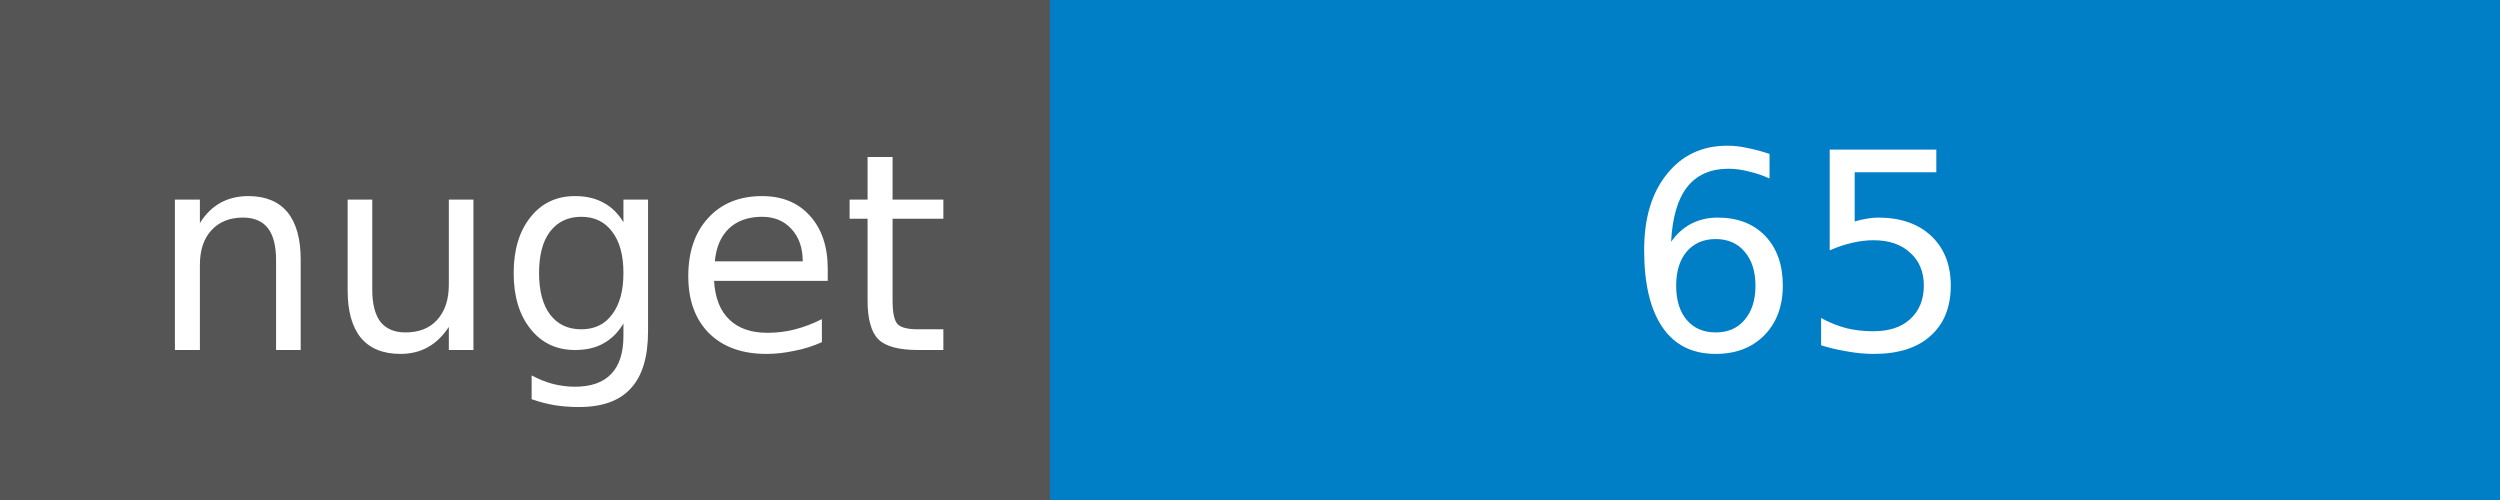
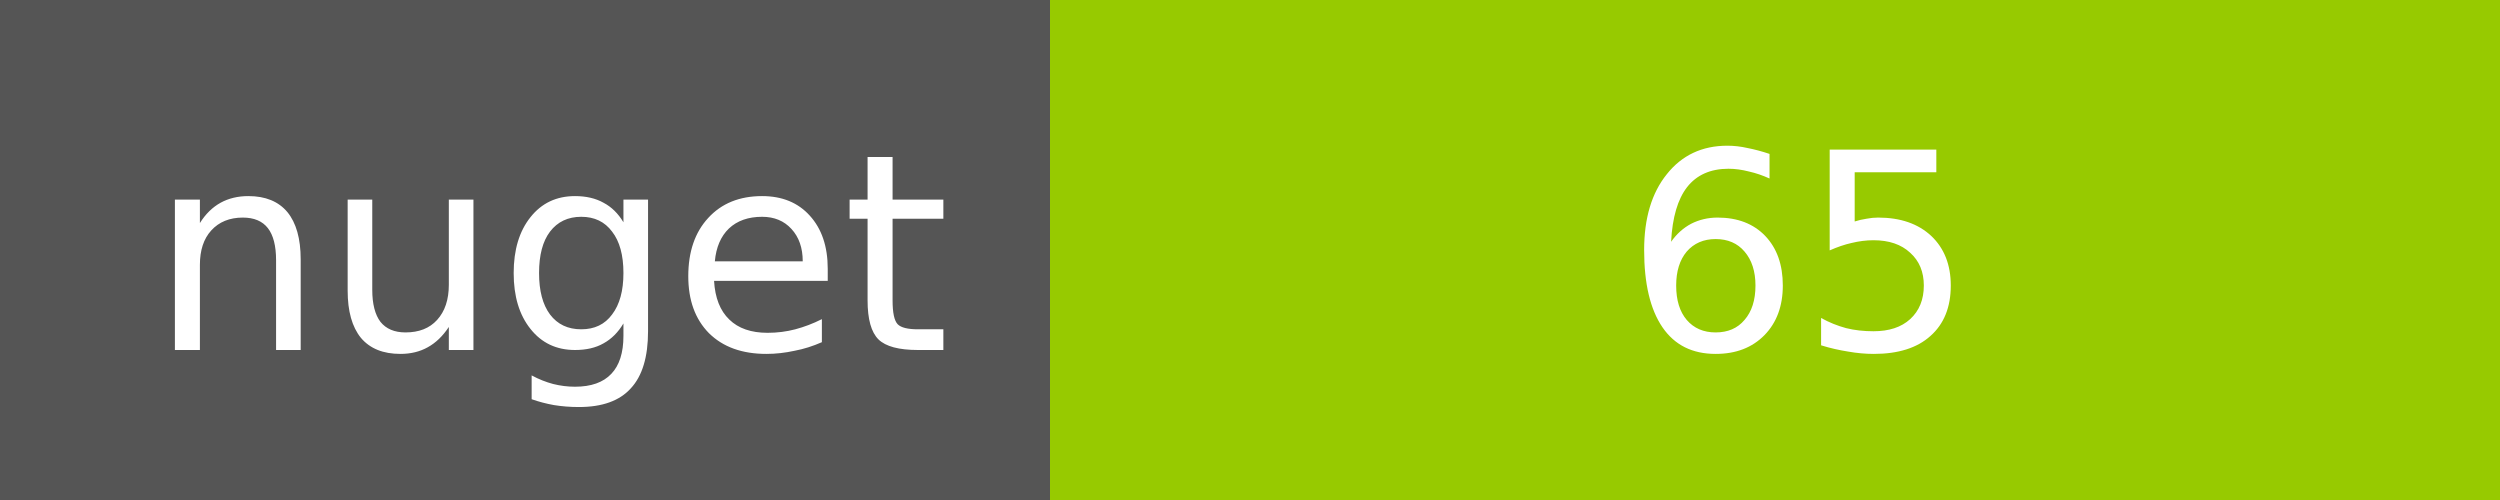
<svg xmlns="http://www.w3.org/2000/svg" width="100" height="20">
  <g shape-rendering="crispEdges">
    <path fill="#555" d="M0 0h42v20H0z" />
-     <path fill="#007ec6" d="M42 0h58v20H42z" />
+     <path fill="#97CA00" d="M42 0h58v20H42z" />
  </g>
  <g fill="#fff" text-anchor="middle" font-family="DejaVu Sans,Verdana,Geneva,sans-serif" font-size="11">
    <text x="22" y="14">nuget</text>
    <text x="72" y="14">65</text>
  </g>
</svg>
